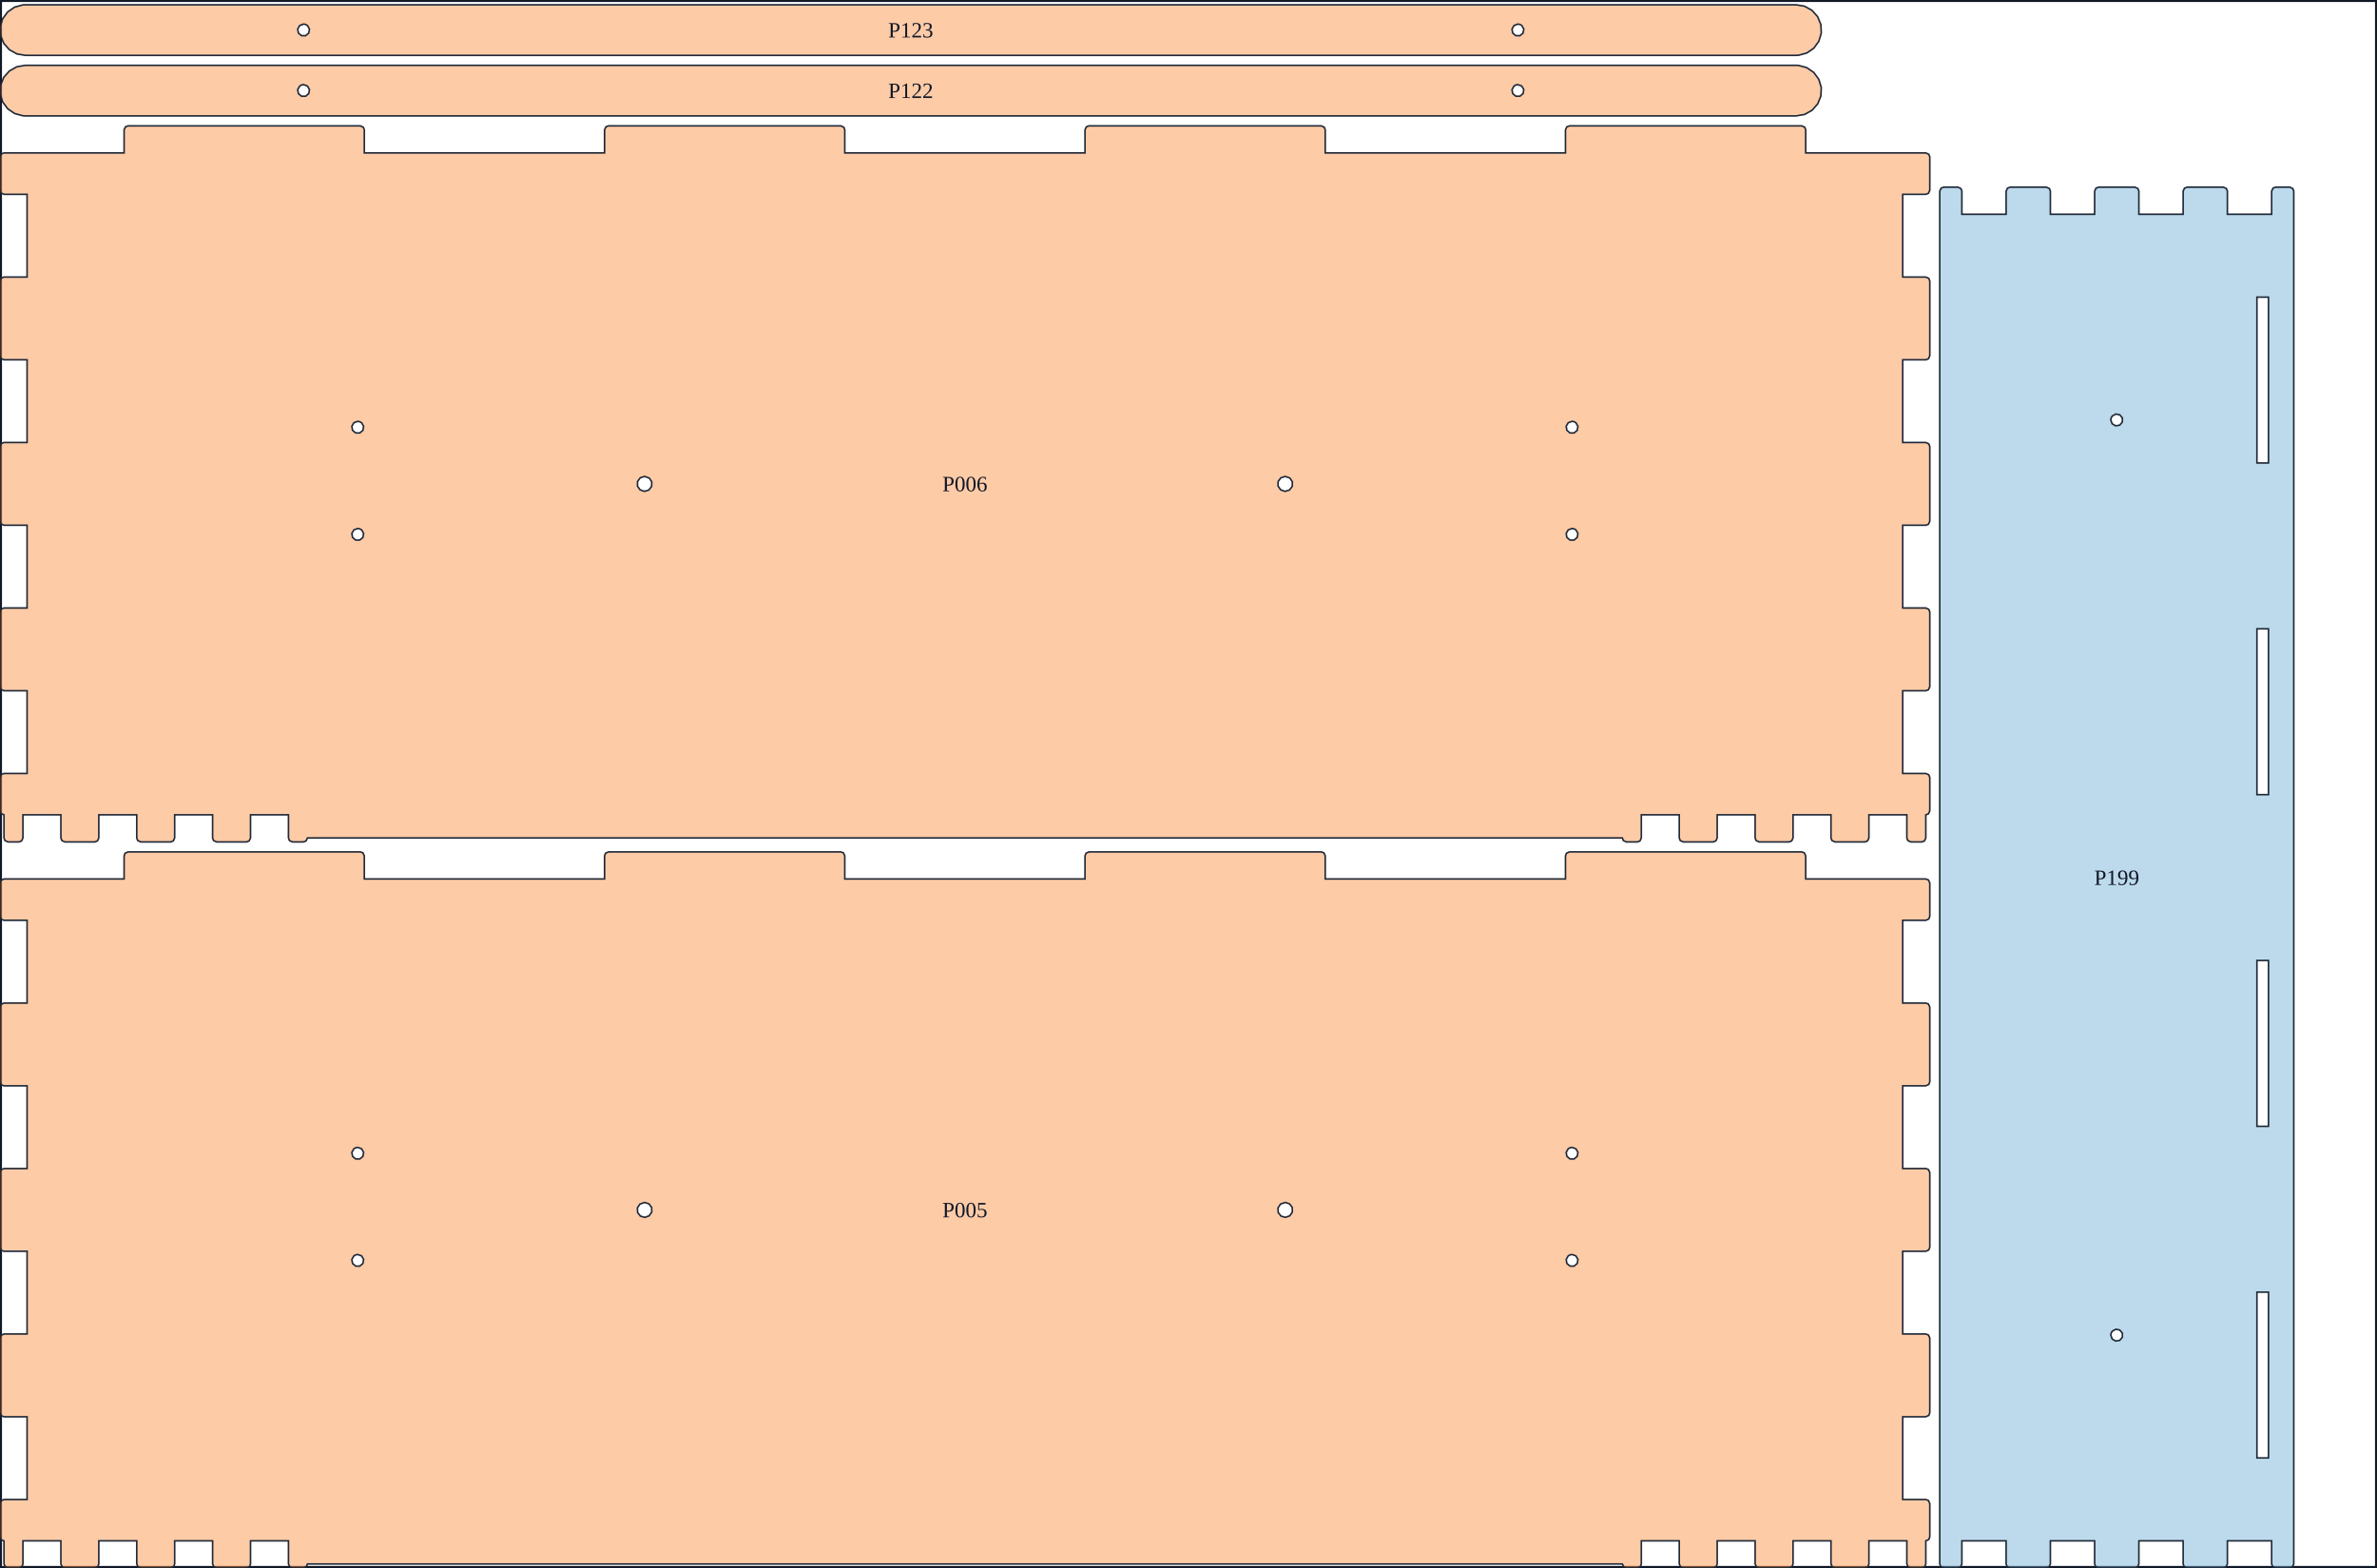
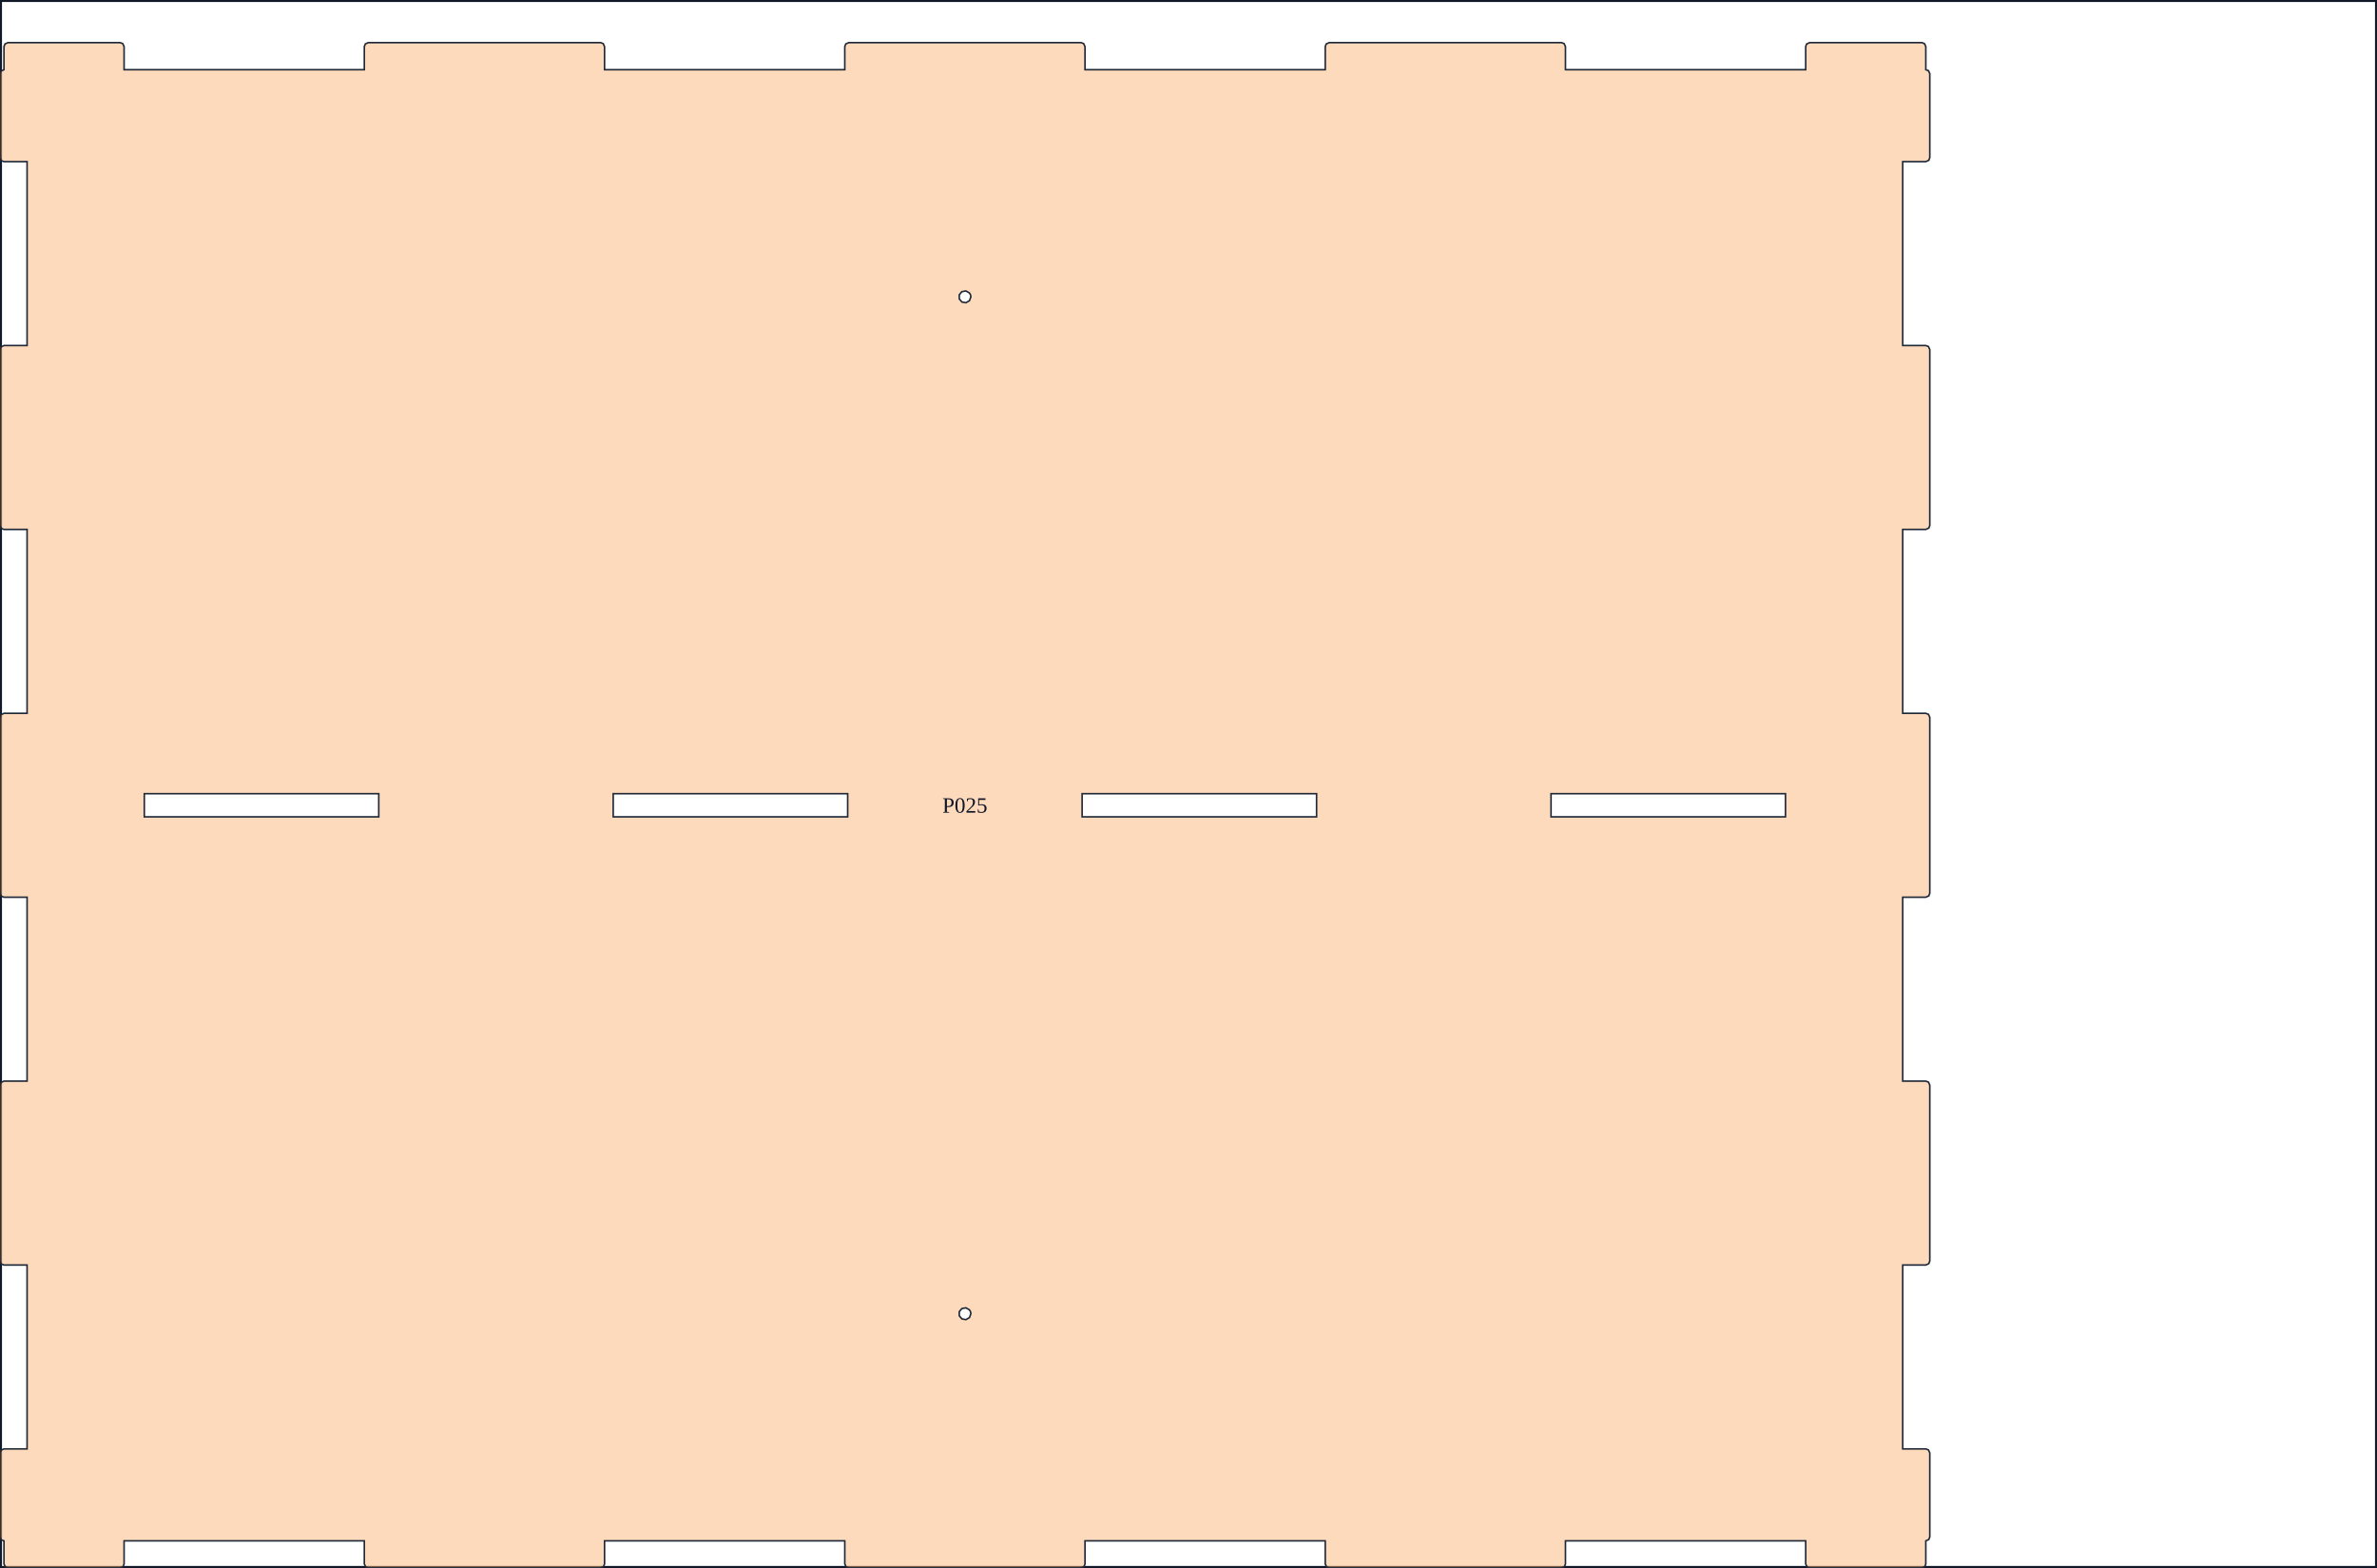
<svg xmlns="http://www.w3.org/2000/svg" width="1193.8mm" height="787.4mm" viewBox="0 0 1193.8 787.4">
  <rect width="1193.8" height="787.4" fill="white" stroke="#111827" stroke-width="2" />
  <g transform="translate(0 787.4) scale(1 -1)">
-     <path d="M 4.000 364.600 L 2.494 365.284 L 2.000 366.600 L 2.000 378.200 L 0.494 378.884 L 0.000 380.200 L 0.000 396.975 L 0.684 398.481 L 2.000 398.975 L 13.600 398.975 L 13.600 440.525 L 2.000 440.525 L 0.494 441.209 L 0.000 442.525 L 0.000 480.075 L 0.684 481.581 L 2.000 482.075 L 13.600 482.075 L 13.600 523.625 L 2.000 523.625 L 0.494 524.309 L 0.000 525.625 L 0.000 563.175 L 0.684 564.681 L 2.000 565.175 L 13.600 565.175 L 13.600 606.725 L 2.000 606.725 L 0.494 607.409 L 0.000 608.725 L 0.000 646.275 L 0.684 647.781 L 2.000 648.275 L 13.600 648.275 L 13.600 689.825 L 2.000 689.825 L 0.494 690.509 L 0.000 691.825 L 0.000 708.600 L 0.684 710.106 L 2.000 710.600 L 62.325 710.600 L 62.325 722.200 L 63.009 723.706 L 64.325 724.200 L 180.975 724.200 L 182.481 723.516 L 182.975 722.200 L 182.975 710.600 L 303.625 710.600 L 303.625 722.200 L 304.309 723.706 L 305.625 724.200 L 422.275 724.200 L 423.781 723.516 L 424.275 722.200 L 424.275 710.600 L 544.925 710.600 L 544.925 722.200 L 545.609 723.706 L 546.925 724.200 L 663.575 724.200 L 665.081 723.516 L 665.575 722.200 L 665.575 710.600 L 786.225 710.600 L 786.225 722.200 L 786.909 723.706 L 788.225 724.200 L 904.875 724.200 L 906.381 723.516 L 906.875 722.200 L 906.875 710.600 L 967.200 710.600 L 968.706 709.916 L 969.200 708.600 L 969.200 691.825 L 968.516 690.319 L 967.200 689.825 L 955.600 689.825 L 955.600 648.275 L 967.200 648.275 L 968.706 647.591 L 969.200 646.275 L 969.200 608.725 L 968.516 607.219 L 967.200 606.725 L 955.600 606.725 L 955.600 565.175 L 967.200 565.175 L 968.706 564.491 L 969.200 563.175 L 969.200 525.625 L 968.516 524.119 L 967.200 523.625 L 955.600 523.625 L 955.600 482.075 L 967.200 482.075 L 968.706 481.391 L 969.200 480.075 L 969.200 442.525 L 968.516 441.019 L 967.200 440.525 L 955.600 440.525 L 955.600 398.975 L 967.200 398.975 L 968.706 398.291 L 969.200 396.975 L 969.200 380.200 L 968.516 378.694 L 967.200 378.200 L 967.200 366.600 L 966.516 365.094 L 965.200 364.600 L 959.675 364.600 L 958.169 365.284 L 957.675 366.600 L 957.675 378.200 L 938.625 378.200 L 938.625 366.600 L 937.941 365.094 L 936.625 364.600 L 921.575 364.600 L 920.069 365.284 L 919.575 366.600 L 919.575 378.200 L 900.525 378.200 L 900.525 366.600 L 899.841 365.094 L 898.525 364.600 L 883.475 364.600 L 881.969 365.284 L 881.475 366.600 L 881.475 378.200 L 862.425 378.200 L 862.425 366.600 L 861.741 365.094 L 860.425 364.600 L 845.375 364.600 L 843.869 365.284 L 843.375 366.600 L 843.375 378.200 L 824.325 378.200 L 824.325 366.600 L 823.641 365.094 L 822.325 364.600 L 816.800 364.600 L 815.294 365.284 L 814.800 366.600 L 154.400 366.600 L 153.716 365.094 L 152.400 364.600 L 146.875 364.600 L 145.369 365.284 L 144.875 366.600 L 144.875 378.200 L 125.825 378.200 L 125.825 366.600 L 125.141 365.094 L 123.825 364.600 L 108.775 364.600 L 107.269 365.284 L 106.775 366.600 L 106.775 378.200 L 87.725 378.200 L 87.725 366.600 L 87.041 365.094 L 85.725 364.600 L 70.675 364.600 L 69.169 365.284 L 68.675 366.600 L 68.675 378.200 L 49.625 378.200 L 49.625 366.600 L 48.941 365.094 L 47.625 364.600 L 32.575 364.600 L 31.069 365.284 L 30.575 366.600 L 30.575 378.200 L 11.525 378.200 L 11.525 366.600 L 10.841 365.094 L 9.525 364.600 L 4.000 364.600 Z M 179.667 522.000 L 177.742 521.302 L 176.714 519.532 L 177.060 517.514 L 178.620 516.188 L 180.667 516.172 L 182.248 517.472 L 182.627 519.483 L 181.628 521.270 L 180.713 521.812 L 179.667 522.000 Z M 323.733 548.150 L 321.546 547.446 L 320.180 545.598 L 320.148 543.300 L 321.463 541.416 L 323.630 540.651 L 325.836 541.295 L 327.252 543.104 L 327.347 545.400 L 326.085 547.321 L 323.733 548.150 Z M 179.667 575.800 L 177.742 575.102 L 176.714 573.332 L 177.060 571.314 L 178.620 569.988 L 180.667 569.972 L 182.248 571.272 L 182.627 573.283 L 181.628 575.070 L 180.713 575.612 L 179.667 575.800 Z M 645.467 548.150 L 643.279 547.446 L 641.913 545.598 L 641.882 543.300 L 643.196 541.416 L 645.363 540.651 L 647.569 541.295 L 648.986 543.104 L 649.081 545.400 L 647.819 547.321 L 645.467 548.150 Z M 789.533 522.000 L 787.609 521.302 L 786.581 519.532 L 786.927 517.514 L 788.487 516.188 L 790.534 516.172 L 792.115 517.472 L 792.494 519.483 L 791.495 521.270 L 790.580 521.812 L 789.533 522.000 Z M 789.533 575.800 L 787.609 575.102 L 786.581 573.332 L 786.927 571.314 L 788.487 569.988 L 790.534 569.972 L 792.115 571.272 L 792.494 573.283 L 791.495 575.070 L 790.580 575.612 L 789.533 575.800 Z" fill="#fd8d3c" fill-opacity="0.45" fill-rule="evenodd" stroke="#1f2937" stroke-width="0.8" />
-     <path d="M 965.200 0.000 L 966.706 0.684 L 967.200 2.000 L 967.200 13.600 L 968.706 14.284 L 969.200 15.600 L 969.200 32.375 L 968.516 33.881 L 967.200 34.375 L 955.600 34.375 L 955.600 75.925 L 967.200 75.925 L 968.706 76.609 L 969.200 77.925 L 969.200 115.475 L 968.516 116.981 L 967.200 117.475 L 955.600 117.475 L 955.600 159.025 L 967.200 159.025 L 968.706 159.709 L 969.200 161.025 L 969.200 198.575 L 968.516 200.081 L 967.200 200.575 L 955.600 200.575 L 955.600 242.125 L 967.200 242.125 L 968.706 242.809 L 969.200 244.125 L 969.200 281.675 L 968.516 283.181 L 967.200 283.675 L 955.600 283.675 L 955.600 325.225 L 967.200 325.225 L 968.706 325.909 L 969.200 327.225 L 969.200 344.000 L 968.516 345.506 L 967.200 346.000 L 906.875 346.000 L 906.875 357.600 L 906.191 359.106 L 904.875 359.600 L 788.225 359.600 L 786.719 358.916 L 786.225 357.600 L 786.225 346.000 L 665.575 346.000 L 665.575 357.600 L 664.891 359.106 L 663.575 359.600 L 546.925 359.600 L 545.419 358.916 L 544.925 357.600 L 544.925 346.000 L 424.275 346.000 L 424.275 357.600 L 423.591 359.106 L 422.275 359.600 L 305.625 359.600 L 304.119 358.916 L 303.625 357.600 L 303.625 346.000 L 182.975 346.000 L 182.975 357.600 L 182.291 359.106 L 180.975 359.600 L 64.325 359.600 L 62.819 358.916 L 62.325 357.600 L 62.325 346.000 L 2.000 346.000 L 0.494 345.316 L 0.000 344.000 L 0.000 327.225 L 0.684 325.719 L 2.000 325.225 L 13.600 325.225 L 13.600 283.675 L 2.000 283.675 L 0.494 282.991 L 0.000 281.675 L 0.000 244.125 L 0.684 242.619 L 2.000 242.125 L 13.600 242.125 L 13.600 200.575 L 2.000 200.575 L 0.494 199.891 L 0.000 198.575 L 0.000 161.025 L 0.684 159.519 L 2.000 159.025 L 13.600 159.025 L 13.600 117.475 L 2.000 117.475 L 0.494 116.791 L 0.000 115.475 L 0.000 77.925 L 0.684 76.419 L 2.000 75.925 L 13.600 75.925 L 13.600 34.375 L 2.000 34.375 L 0.494 33.691 L 0.000 32.375 L 0.000 15.600 L 0.684 14.094 L 2.000 13.600 L 2.000 2.000 L 2.684 0.494 L 4.000 0.000 L 9.525 0.000 L 11.031 0.684 L 11.525 2.000 L 11.525 13.600 L 30.575 13.600 L 30.575 2.000 L 31.259 0.494 L 32.575 0.000 L 47.625 0.000 L 49.131 0.684 L 49.625 2.000 L 49.625 13.600 L 68.675 13.600 L 68.675 2.000 L 69.359 0.494 L 70.675 0.000 L 85.725 0.000 L 87.231 0.684 L 87.725 2.000 L 87.725 13.600 L 106.775 13.600 L 106.775 2.000 L 107.459 0.494 L 108.775 0.000 L 123.825 0.000 L 125.331 0.684 L 125.825 2.000 L 125.825 13.600 L 144.875 13.600 L 144.875 2.000 L 145.559 0.494 L 146.875 0.000 L 152.400 0.000 L 153.906 0.684 L 154.400 2.000 L 814.800 2.000 L 815.484 0.494 L 816.800 0.000 L 822.325 0.000 L 823.831 0.684 L 824.325 2.000 L 824.325 13.600 L 843.375 13.600 L 843.375 2.000 L 844.059 0.494 L 845.375 0.000 L 860.425 0.000 L 861.931 0.684 L 862.425 2.000 L 862.425 13.600 L 881.475 13.600 L 881.475 2.000 L 882.159 0.494 L 883.475 0.000 L 898.525 0.000 L 900.031 0.684 L 900.525 2.000 L 900.525 13.600 L 919.575 13.600 L 919.575 2.000 L 920.259 0.494 L 921.575 0.000 L 936.625 0.000 L 938.131 0.684 L 938.625 2.000 L 938.625 13.600 L 957.675 13.600 L 957.675 2.000 L 958.359 0.494 L 959.675 0.000 L 965.200 0.000 Z M 789.533 157.400 L 791.458 156.702 L 792.486 154.932 L 792.140 152.914 L 790.580 151.588 L 788.533 151.572 L 786.952 152.872 L 786.573 154.883 L 787.572 156.670 L 788.487 157.212 L 789.533 157.400 Z M 789.533 211.200 L 791.458 210.502 L 792.486 208.732 L 792.140 206.714 L 790.580 205.388 L 788.533 205.372 L 786.952 206.672 L 786.573 208.683 L 787.572 210.470 L 788.487 211.012 L 789.533 211.200 Z M 645.467 183.550 L 647.654 182.846 L 649.020 180.998 L 649.052 178.700 L 647.737 176.816 L 645.570 176.051 L 643.364 176.695 L 641.948 178.504 L 641.853 180.800 L 643.115 182.721 L 645.467 183.550 Z M 179.667 157.400 L 181.591 156.702 L 182.619 154.932 L 182.273 152.914 L 180.713 151.588 L 178.666 151.572 L 177.085 152.872 L 176.706 154.883 L 177.705 156.670 L 178.620 157.212 L 179.667 157.400 Z M 323.733 183.550 L 325.921 182.846 L 327.287 180.998 L 327.318 178.700 L 326.004 176.816 L 323.837 176.051 L 321.631 176.695 L 320.214 178.504 L 320.119 180.800 L 321.381 182.721 L 323.733 183.550 Z M 179.667 211.200 L 181.591 210.502 L 182.619 208.732 L 182.273 206.714 L 180.713 205.388 L 178.666 205.372 L 177.085 206.672 L 176.706 208.683 L 177.705 210.470 L 178.620 211.012 L 179.667 211.200 Z" fill="#fd8d3c" fill-opacity="0.45" fill-rule="evenodd" stroke="#1f2937" stroke-width="0.8" />
-     <path d="M 1150.000 693.400 L 1151.506 692.716 L 1152.000 691.400 L 1152.000 2.000 L 1151.316 0.494 L 1150.000 0.000 L 1142.887 0.000 L 1141.381 0.684 L 1140.887 2.000 L 1140.887 13.600 L 1118.662 13.600 L 1118.662 2.000 L 1117.978 0.494 L 1116.662 0.000 L 1098.438 0.000 L 1096.931 0.684 L 1096.438 2.000 L 1096.438 13.600 L 1074.212 13.600 L 1074.212 2.000 L 1073.528 0.494 L 1072.212 0.000 L 1053.987 0.000 L 1052.481 0.684 L 1051.987 2.000 L 1051.987 13.600 L 1029.762 13.600 L 1029.762 2.000 L 1029.078 0.494 L 1027.762 0.000 L 1009.537 0.000 L 1008.031 0.684 L 1007.537 2.000 L 1007.537 13.600 L 985.312 13.600 L 985.312 2.000 L 984.628 0.494 L 983.312 0.000 L 976.200 0.000 L 974.694 0.684 L 974.200 2.000 L 974.200 691.400 L 974.884 692.906 L 976.200 693.400 L 983.312 693.400 L 984.819 692.716 L 985.312 691.400 L 985.312 679.800 L 1007.537 679.800 L 1007.537 691.400 L 1008.222 692.906 L 1009.537 693.400 L 1027.763 693.400 L 1029.269 692.716 L 1029.762 691.400 L 1029.763 679.800 L 1051.987 679.800 L 1051.987 691.400 L 1052.672 692.906 L 1053.987 693.400 L 1072.212 693.400 L 1073.719 692.716 L 1074.212 691.400 L 1074.212 679.800 L 1096.438 679.800 L 1096.438 691.400 L 1097.122 692.906 L 1098.438 693.400 L 1116.662 693.400 L 1118.169 692.716 L 1118.662 691.400 L 1118.662 679.800 L 1140.888 679.800 L 1140.888 691.400 L 1141.572 692.906 L 1142.888 693.400 L 1150.000 693.400 Z M 1139.300 55.237 L 1139.300 138.512 L 1133.500 138.512 L 1133.500 55.237 L 1139.300 55.237 Z M 1139.300 221.787 L 1139.300 305.062 L 1133.500 305.062 L 1133.500 221.787 L 1139.300 221.787 Z M 1060.100 116.900 L 1060.798 114.976 L 1062.568 113.947 L 1064.586 114.294 L 1065.912 115.853 L 1065.928 117.900 L 1064.628 119.482 L 1062.617 119.861 L 1060.830 118.862 L 1060.288 117.947 L 1060.100 116.900 Z M 1139.300 388.337 L 1139.300 471.612 L 1133.500 471.612 L 1133.500 388.337 L 1139.300 388.337 Z M 1139.300 554.887 L 1139.300 638.162 L 1133.500 638.162 L 1133.500 554.887 L 1139.300 554.887 Z M 1060.100 576.500 L 1060.798 574.576 L 1062.568 573.547 L 1064.586 573.894 L 1065.912 575.453 L 1065.928 577.500 L 1064.628 579.082 L 1062.617 579.461 L 1060.830 578.462 L 1060.288 577.547 L 1060.100 576.500 Z" fill="#6baed6" fill-opacity="0.45" fill-rule="evenodd" stroke="#1f2937" stroke-width="0.8" />
-     <path d="M 902.100 785.000 L 906.316 784.280 L 910.055 782.200 L 912.890 778.998 L 914.502 775.036 L 914.707 770.763 L 913.481 766.665 L 910.965 763.206 L 907.443 760.778 L 903.314 759.658 L 902.100 759.600 L 12.700 759.600 L 8.484 760.320 L 4.745 762.400 L 1.910 765.602 L 0.298 769.564 L 0.093 773.837 L 1.319 777.935 L 3.835 781.394 L 7.357 783.822 L 11.486 784.942 L 12.700 785.000 L 902.100 785.000 Z M 152.467 775.300 L 150.542 774.602 L 149.514 772.832 L 149.860 770.814 L 151.420 769.488 L 153.467 769.472 L 155.048 770.772 L 155.427 772.783 L 154.428 774.570 L 153.513 775.112 L 152.467 775.300 Z M 762.333 775.300 L 760.409 774.602 L 759.381 772.832 L 759.727 770.814 L 761.287 769.488 L 763.334 769.472 L 764.915 770.772 L 765.294 772.783 L 764.295 774.570 L 763.380 775.112 L 762.333 775.300 Z" fill="#fd8d3c" fill-opacity="0.45" fill-rule="evenodd" stroke="#1f2937" stroke-width="0.8" />
-     <path d="M 12.700 754.600 L 8.484 753.880 L 4.745 751.800 L 1.910 748.598 L 0.298 744.636 L 0.093 740.363 L 1.319 736.265 L 3.835 732.806 L 7.357 730.378 L 11.486 729.258 L 12.700 729.200 L 902.100 729.200 L 906.316 729.920 L 910.055 732.000 L 912.890 735.202 L 914.502 739.164 L 914.707 743.437 L 913.481 747.535 L 910.965 750.994 L 907.443 753.422 L 903.314 754.542 L 902.100 754.600 L 12.700 754.600 Z M 762.333 744.900 L 764.258 744.202 L 765.286 742.432 L 764.940 740.414 L 763.380 739.088 L 761.333 739.072 L 759.752 740.372 L 759.373 742.383 L 760.372 744.170 L 761.287 744.712 L 762.333 744.900 Z M 152.467 744.900 L 154.391 744.202 L 155.419 742.432 L 155.073 740.414 L 153.513 739.088 L 151.466 739.072 L 149.885 740.372 L 149.506 742.383 L 150.505 744.170 L 151.420 744.712 L 152.467 744.900 Z" fill="#fd8d3c" fill-opacity="0.45" fill-rule="evenodd" stroke="#1f2937" stroke-width="0.8" />
+     <path d="M 4.000 0.000 L 60.325 0.000 L 61.831 0.684 L 62.325 2.000 L 62.325 13.600 L 182.975 13.600 L 182.975 2.000 L 183.659 0.494 L 184.975 0.000 L 301.625 0.000 L 303.131 0.684 L 303.625 2.000 L 303.625 13.600 L 424.275 13.600 L 424.275 2.000 L 424.959 0.494 L 426.275 0.000 L 542.925 0.000 L 544.431 0.684 L 544.925 2.000 L 544.925 13.600 L 665.575 13.600 L 665.575 2.000 L 666.259 0.494 L 667.575 0.000 L 784.225 0.000 L 785.731 0.684 L 786.225 2.000 L 786.225 13.600 L 906.875 13.600 L 906.875 2.000 L 907.559 0.494 L 908.875 0.000 L 965.200 0.000 L 966.706 0.684 L 967.200 2.000 L 967.200 13.600 L 968.706 14.284 L 969.200 15.600 L 969.200 57.775 L 968.516 59.281 L 967.200 59.775 L 955.600 59.775 L 955.600 152.125 L 967.200 152.125 L 968.706 152.809 L 969.200 154.125 L 969.200 242.475 L 968.516 243.981 L 967.200 244.475 L 955.600 244.475 L 955.600 336.825 L 967.200 336.825 L 968.706 337.509 L 969.200 338.825 L 969.200 427.175 L 968.516 428.681 L 967.200 429.175 L 955.600 429.175 L 955.600 521.525 L 967.200 521.525 L 968.706 522.209 L 969.200 523.525 L 969.200 611.875 L 968.516 613.381 L 967.200 613.875 L 955.600 613.875 L 955.600 706.225 L 967.200 706.225 L 968.706 706.909 L 969.200 708.225 L 969.200 750.400 L 968.516 751.906 L 967.200 752.400 L 967.200 764.000 L 966.516 765.506 L 965.200 766.000 L 908.875 766.000 L 907.369 765.316 L 906.875 764.000 L 906.875 752.400 L 786.225 752.400 L 786.225 764.000 L 785.541 765.506 L 784.225 766.000 L 667.575 766.000 L 666.069 765.316 L 665.575 764.000 L 665.575 752.400 L 544.925 752.400 L 544.925 764.000 L 544.241 765.506 L 542.925 766.000 L 426.275 766.000 L 424.769 765.316 L 424.275 764.000 L 424.275 752.400 L 303.625 752.400 L 303.625 764.000 L 302.941 765.506 L 301.625 766.000 L 184.975 766.000 L 183.469 765.316 L 182.975 764.000 L 182.975 752.400 L 62.325 752.400 L 62.325 764.000 L 61.641 765.506 L 60.325 766.000 L 4.000 766.000 L 2.494 765.316 L 2.000 764.000 L 2.000 752.400 L 0.494 751.716 L 0.000 750.400 L 0.000 708.225 L 0.684 706.719 L 2.000 706.225 L 13.600 706.225 L 13.600 613.875 L 2.000 613.875 L 0.494 613.191 L 0.000 611.875 L 0.000 523.525 L 0.684 522.019 L 2.000 521.525 L 13.600 521.525 L 13.600 429.175 L 2.000 429.175 L 0.494 428.491 L 0.000 427.175 L 0.000 338.825 L 0.684 337.319 L 2.000 336.825 L 13.600 336.825 L 13.600 244.475 L 2.000 244.475 L 0.494 243.791 L 0.000 242.475 L 0.000 154.125 L 0.684 152.619 L 2.000 152.125 L 13.600 152.125 L 13.600 59.775 L 2.000 59.775 L 0.494 59.091 L 0.000 57.775 L 0.000 15.600 L 0.684 14.094 L 2.000 13.600 L 2.000 2.000 L 2.684 0.494 L 4.000 0.000 Z M 487.600 127.667 L 486.902 125.742 L 485.132 124.714 L 483.114 125.060 L 481.788 126.620 L 481.772 128.667 L 483.072 130.248 L 485.083 130.627 L 486.870 129.628 L 487.412 128.713 L 487.600 127.667 Z M 190.225 388.800 L 190.225 377.200 L 72.475 377.200 L 72.475 388.800 L 190.225 388.800 Z M 425.725 388.800 L 425.725 377.200 L 307.975 377.200 L 307.975 388.800 L 425.725 388.800 Z M 661.225 388.800 L 661.225 377.200 L 543.475 377.200 L 543.475 388.800 L 661.225 388.800 Z M 896.725 388.800 L 896.725 377.200 L 778.975 377.200 L 778.975 388.800 L 896.725 388.800 Z M 487.600 638.333 L 486.902 636.409 L 485.132 635.381 L 483.114 635.727 L 481.788 637.287 L 481.772 639.334 L 483.072 640.915 L 485.083 641.294 L 486.870 640.295 L 487.412 639.380 L 487.600 638.333 Z" fill="#fdae6b" fill-opacity="0.45" fill-rule="evenodd" stroke="#1f2937" stroke-width="0.8" />
  </g>
-   <text x="484.600" y="243.000" text-anchor="middle" dominant-baseline="central" font-size="11" fill="#111827">P006</text>
-   <text x="484.600" y="607.600" text-anchor="middle" dominant-baseline="central" font-size="11" fill="#111827">P005</text>
-   <text x="1063.100" y="440.700" text-anchor="middle" dominant-baseline="central" font-size="11" fill="#111827">P199</text>
-   <text x="457.400" y="15.100" text-anchor="middle" dominant-baseline="central" font-size="11" fill="#111827">P123</text>
-   <text x="457.400" y="45.500" text-anchor="middle" dominant-baseline="central" font-size="11" fill="#111827">P122</text>
+   <text x="484.600" y="404.400" text-anchor="middle" dominant-baseline="central" font-size="11" fill="#111827">P025</text>
</svg>
